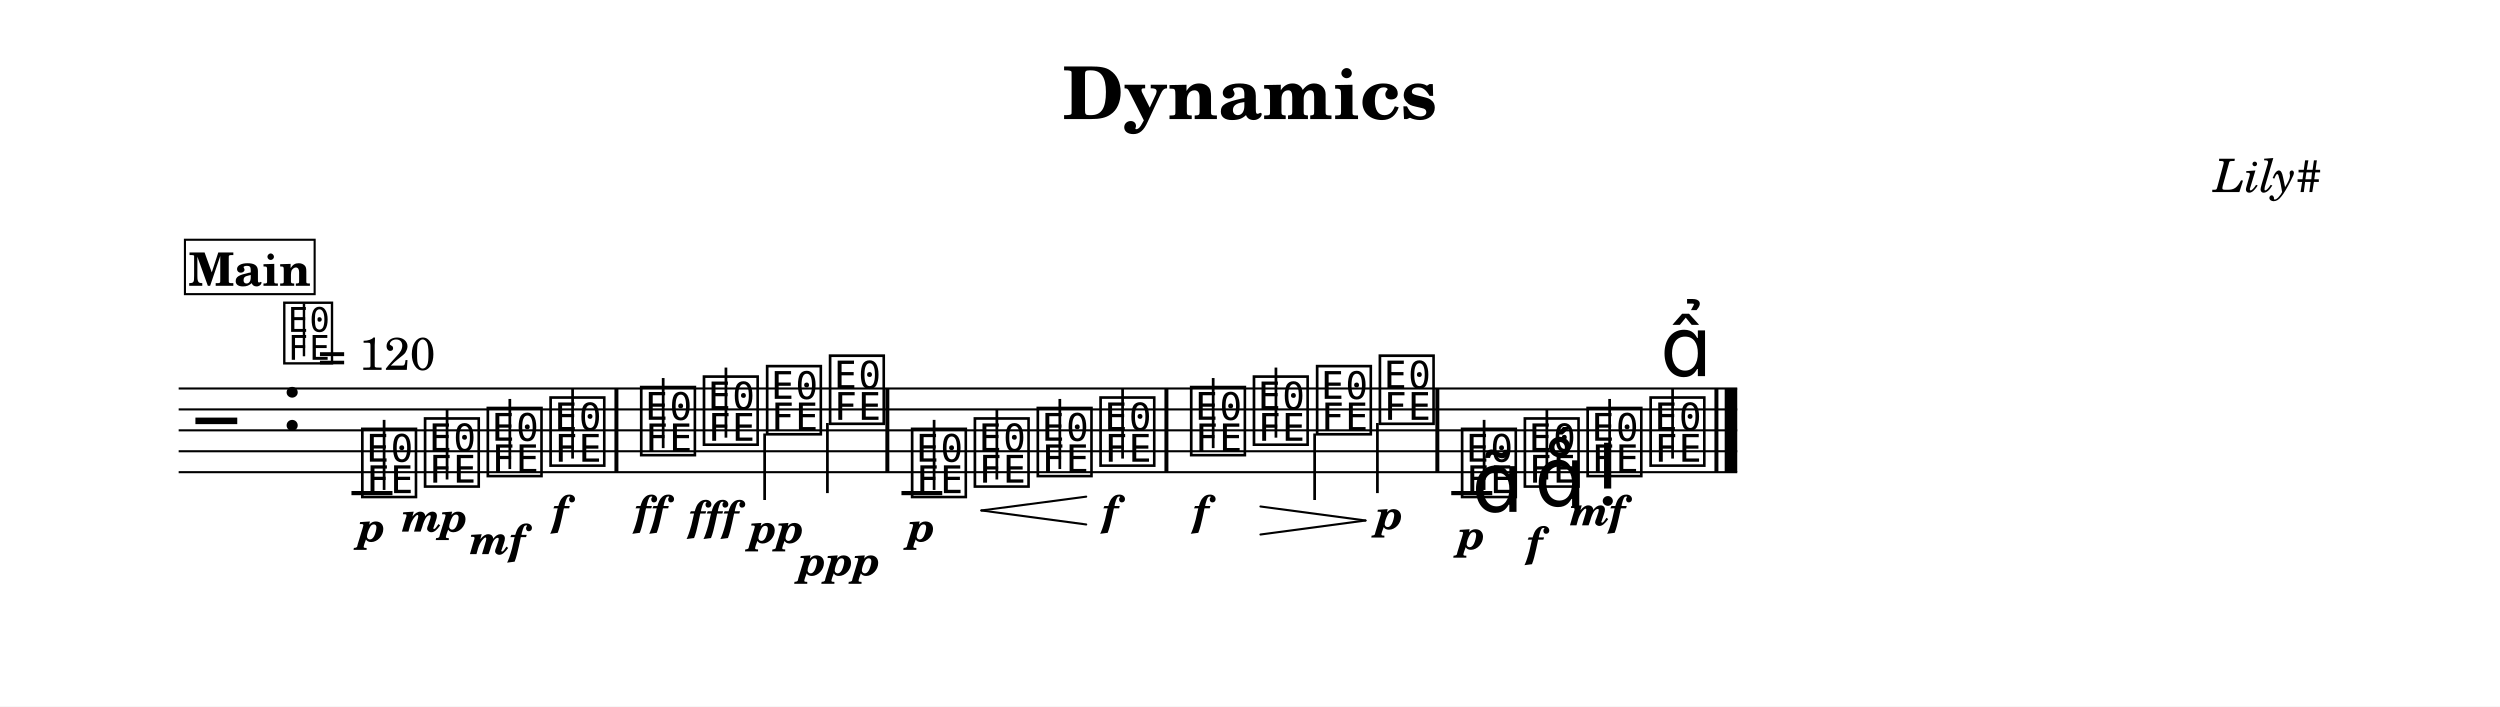
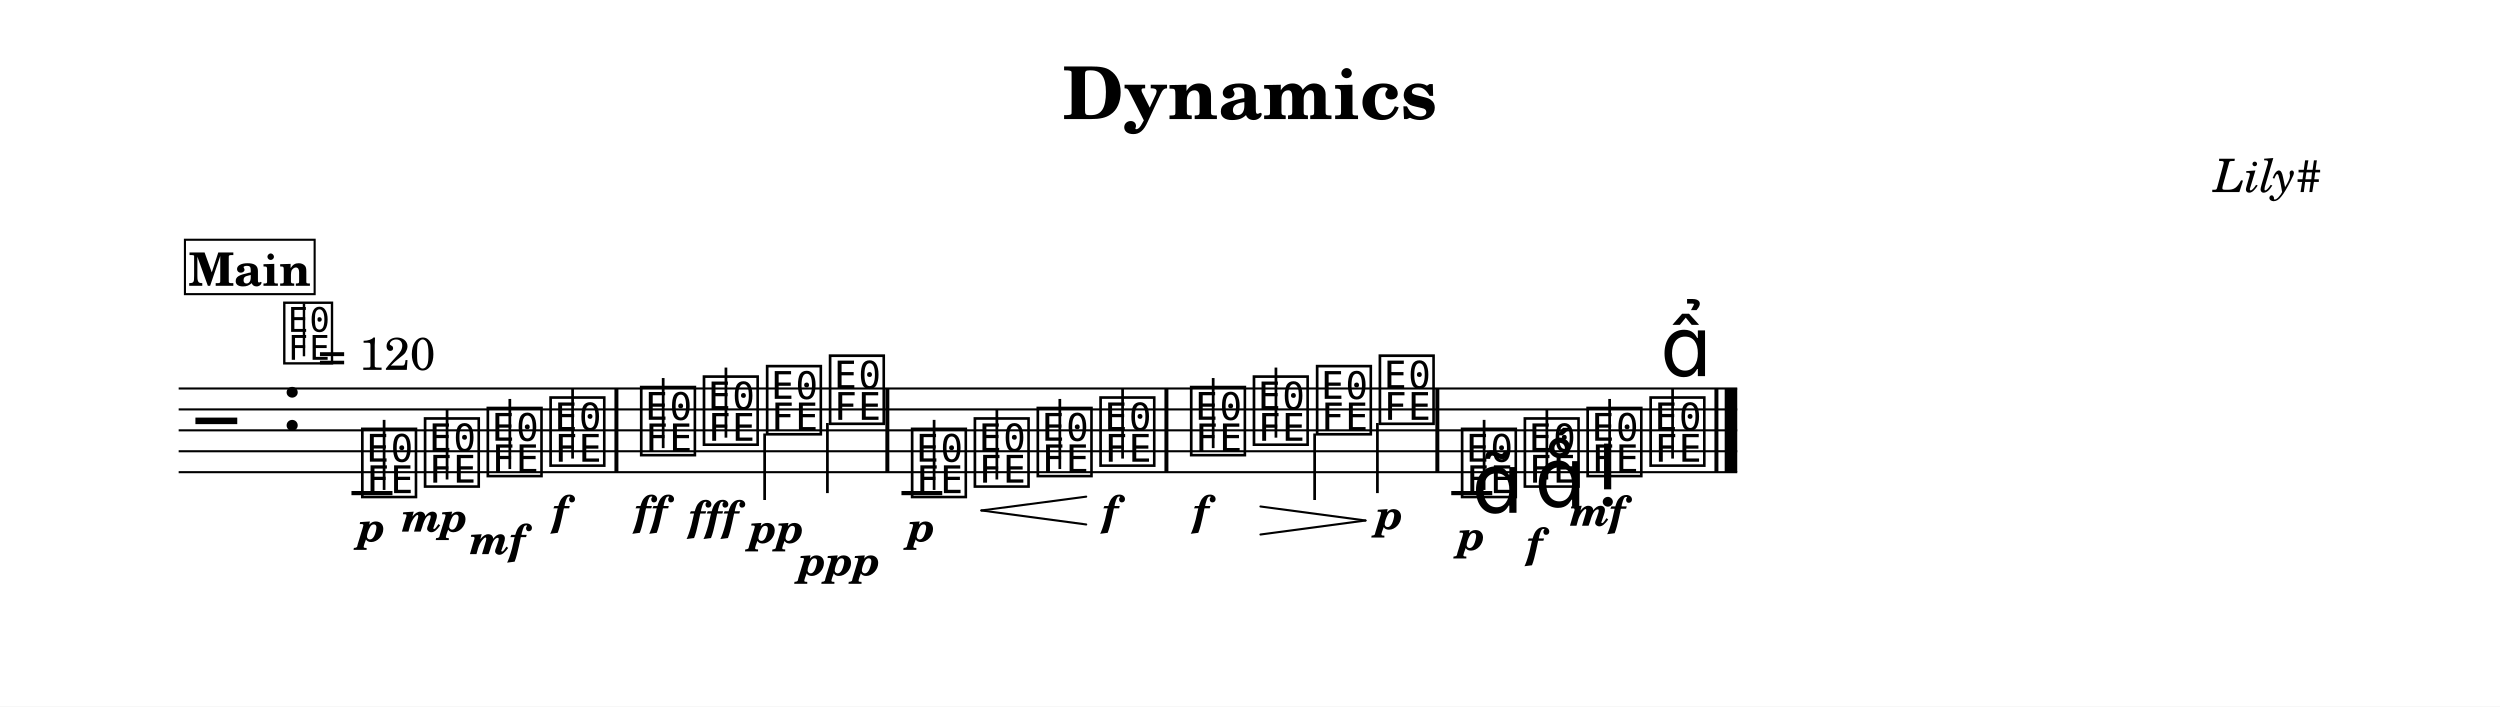
<svg xmlns="http://www.w3.org/2000/svg" width="1195.0" height="337.7" viewBox="0 0 119.50 33.77" font-family="TeX Gyre Schola, serif">
  <style>
  @font-face { font-family: 'Emmentaler'; src: local('Emmentaler'); }
  .music { font-family: 'Emmentaler', serif; }
</style>
  <rect x="0" y="0" width="119.50" height="33.77" fill="#FFFFFF" />
  <text x="59.75" y="5.69" font-size="3.49" font-weight="bold" text-anchor="middle" data-pos="23">Dynamics</text>
  <text x="110.97" y="9.18" font-size="2.20" font-style="italic" text-anchor="end" data-pos="43">Lily#</text>
  <g transform="translate(8.54,0.00) scale(1,1)">
    <line x1="0.00" y1="18.57" x2="74.50" y2="18.57" stroke="#000000" stroke-width="0.100" />
    <line x1="0.00" y1="19.57" x2="74.50" y2="19.57" stroke="#000000" stroke-width="0.100" />
    <line x1="0.00" y1="20.57" x2="74.50" y2="20.57" stroke="#000000" stroke-width="0.100" />
    <line x1="0.00" y1="21.57" x2="74.50" y2="21.57" stroke="#000000" stroke-width="0.100" />
    <line x1="0.00" y1="22.57" x2="74.50" y2="22.57" stroke="#000000" stroke-width="0.100" />
    <text class="music" x="0.80" y="21.57" font-size="4.00"></text>
    <text class="music" x="4.88" y="20.57" font-size="4.00" data-pos="62"></text>
    <line x1="8.26" y1="23.57" x2="10.22" y2="23.57" stroke="#000000" stroke-width="0.200" />
    <line x1="34.55" y1="23.57" x2="36.50" y2="23.57" stroke="#000000" stroke-width="0.200" />
    <line x1="60.83" y1="23.57" x2="62.79" y2="23.57" stroke="#000000" stroke-width="0.200" />
    <text class="music" x="8.59" y="23.57" font-size="4.00" data-pos="120"></text>
    <line x1="9.82" y1="23.42" x2="9.82" y2="20.07" stroke="#000000" stroke-width="0.130" />
    <text class="music" x="11.59" y="23.07" font-size="4.00" data-pos="150"></text>
    <line x1="12.83" y1="22.92" x2="12.83" y2="19.57" stroke="#000000" stroke-width="0.130" />
    <text class="music" x="14.59" y="22.57" font-size="4.00" data-pos="155"></text>
    <line x1="15.83" y1="22.42" x2="15.83" y2="19.07" stroke="#000000" stroke-width="0.130" />
    <text class="music" x="17.59" y="22.07" font-size="4.00" data-pos="160"></text>
    <line x1="18.83" y1="21.92" x2="18.83" y2="18.57" stroke="#000000" stroke-width="0.130" />
    <text class="music" x="21.92" y="21.57" font-size="4.00" data-pos="166"></text>
    <line x1="23.16" y1="21.42" x2="23.16" y2="18.07" stroke="#000000" stroke-width="0.130" />
    <text class="music" x="24.92" y="21.07" font-size="4.00" data-pos="174"></text>
    <line x1="26.16" y1="20.92" x2="26.16" y2="17.57" stroke="#000000" stroke-width="0.130" />
    <text class="music" x="27.94" y="20.57" font-size="4.00" data-pos="180"></text>
    <line x1="28.01" y1="20.72" x2="28.01" y2="23.90" stroke="#000000" stroke-width="0.130" />
    <text class="music" x="30.95" y="20.07" font-size="4.00" data-pos="185"></text>
    <line x1="31.01" y1="20.22" x2="31.01" y2="23.57" stroke="#000000" stroke-width="0.130" />
    <text class="music" x="34.87" y="23.57" font-size="4.00" data-pos="217"></text>
    <line x1="36.11" y1="23.42" x2="36.11" y2="20.07" stroke="#000000" stroke-width="0.130" />
    <text class="music" x="37.87" y="23.07" font-size="4.00" data-pos="253"></text>
    <line x1="39.11" y1="22.92" x2="39.11" y2="19.57" stroke="#000000" stroke-width="0.130" />
    <text class="music" x="40.88" y="22.57" font-size="4.00" data-pos="261"></text>
    <line x1="42.12" y1="22.42" x2="42.12" y2="19.07" stroke="#000000" stroke-width="0.130" />
    <text class="music" x="43.88" y="22.07" font-size="4.00" data-pos="263"></text>
    <line x1="45.12" y1="21.92" x2="45.12" y2="18.57" stroke="#000000" stroke-width="0.130" />
    <text class="music" x="48.21" y="21.57" font-size="4.00" data-pos="269"></text>
    <line x1="49.45" y1="21.42" x2="49.45" y2="18.07" stroke="#000000" stroke-width="0.130" />
    <text class="music" x="51.21" y="21.07" font-size="4.00" data-pos="276"></text>
    <line x1="52.45" y1="20.92" x2="52.45" y2="17.57" stroke="#000000" stroke-width="0.130" />
    <text class="music" x="54.23" y="20.57" font-size="4.00" data-pos="286"></text>
    <line x1="54.30" y1="20.72" x2="54.30" y2="23.90" stroke="#000000" stroke-width="0.130" />
    <text class="music" x="57.23" y="20.07" font-size="4.00" data-pos="288"></text>
    <line x1="57.30" y1="20.22" x2="57.30" y2="23.57" stroke="#000000" stroke-width="0.130" />
    <text class="music" x="61.16" y="23.57" font-size="4.00" data-pos="324"></text>
    <line x1="62.40" y1="23.42" x2="62.40" y2="20.07" stroke="#000000" stroke-width="0.130" />
    <text class="music" x="64.16" y="23.07" font-size="4.00" data-pos="379"></text>
    <line x1="65.40" y1="22.92" x2="65.40" y2="19.57" stroke="#000000" stroke-width="0.130" />
    <text class="music" x="67.16" y="22.57" font-size="4.00" data-pos="390"></text>
    <line x1="68.40" y1="22.42" x2="68.40" y2="19.07" stroke="#000000" stroke-width="0.130" />
    <text class="music" x="70.17" y="22.07" font-size="4.00" data-pos="402"></text>
    <line x1="71.41" y1="21.92" x2="71.41" y2="18.57" stroke="#000000" stroke-width="0.130" />
    <rect x="20.83" y="18.57" width="0.19" height="4.00" data-pos="164" />
    <rect x="33.78" y="18.57" width="0.19" height="4.00" data-pos="191" />
    <rect x="47.12" y="18.57" width="0.19" height="4.00" data-pos="267" />
    <rect x="60.07" y="18.57" width="0.19" height="4.00" data-pos="292" />
    <rect x="73.41" y="18.57" width="0.19" height="4.00" data-pos="412" />
    <rect x="73.90" y="18.57" width="0.60" height="4.00" data-pos="412" />
    <text x="9.24" y="25.88" font-size="2.00" font-weight="bold" font-style="italic" text-anchor="middle" data-pos="147">p</text>
    <text x="12.24" y="25.41" font-size="2.00" font-weight="bold" font-style="italic" text-anchor="middle" data-pos="151">mp</text>
    <text x="15.24" y="26.49" font-size="2.00" font-weight="bold" font-style="italic" text-anchor="middle" data-pos="156">mf</text>
    <text x="18.24" y="25.11" font-size="2.00" font-weight="bold" font-style="italic" text-anchor="middle" data-pos="161">f</text>
    <text x="22.57" y="25.11" font-size="2.00" font-weight="bold" font-style="italic" text-anchor="middle" data-pos="170">ff</text>
    <text x="25.57" y="25.36" font-size="2.00" font-weight="bold" font-style="italic" text-anchor="middle" data-pos="175">fff</text>
    <text x="28.60" y="25.95" font-size="2.00" font-weight="bold" font-style="italic" text-anchor="middle" data-pos="181">pp</text>
    <text x="31.60" y="27.50" font-size="2.00" font-weight="bold" font-style="italic" text-anchor="middle" data-pos="186">ppp</text>
    <text x="35.52" y="25.88" font-size="2.00" font-weight="bold" font-style="italic" text-anchor="middle" data-pos="250">p</text>
    <text x="44.53" y="25.11" font-size="2.00" font-weight="bold" font-style="italic" text-anchor="middle" data-pos="264">f</text>
    <text x="48.86" y="25.11" font-size="2.00" font-weight="bold" font-style="italic" text-anchor="middle" data-pos="273">f</text>
    <text x="57.89" y="25.29" font-size="2.00" font-weight="bold" font-style="italic" text-anchor="middle" data-pos="289">p</text>
-     <text x="61.81" y="26.25" font-size="2.00" font-weight="bold" font-style="italic" text-anchor="middle" data-pos="376">p</text>
-     <text x="64.81" y="26.61" font-size="2.00" font-weight="bold" font-style="italic" text-anchor="middle" data-pos="387">f</text>
-     <text x="67.82" y="25.11" font-size="2.00" font-weight="bold" font-style="italic" text-anchor="middle" data-pos="398">mf</text>
-     <text class="music" x="61.81" y="24.47" font-size="4.00" data-pos="367"></text>
-     <text class="music" x="64.81" y="24.19" font-size="4.00" data-pos="380"></text>
-     <text class="music" x="67.82" y="23.35" font-size="4.00" data-pos="391"></text>
+     <text x="61.81" y="26.29" font-size="2.00" font-weight="bold" font-style="italic" text-anchor="middle" data-pos="376">p</text>
+     <text x="64.81" y="26.66" font-size="2.00" font-weight="bold" font-style="italic" text-anchor="middle" data-pos="387">f</text>
+     <text x="67.82" y="25.13" font-size="2.00" font-weight="bold" font-style="italic" text-anchor="middle" data-pos="398">mf</text>
+     <text class="music" x="61.81" y="24.51" font-size="4.00" data-pos="367"></text>
+     <text class="music" x="64.81" y="24.23" font-size="4.00" data-pos="380"></text>
+     <text class="music" x="67.82" y="23.39" font-size="4.00" data-pos="391"></text>
    <text class="music" x="70.82" y="17.98" font-size="4.00" data-pos="403"></text>
    <line x1="38.37" y1="24.40" x2="43.38" y2="23.74" stroke="#000000" stroke-width="0.100" stroke-linecap="round" data-pos="254" />
    <line x1="38.37" y1="24.40" x2="43.38" y2="25.07" stroke="#000000" stroke-width="0.100" stroke-linecap="round" data-pos="254" />
    <line x1="51.71" y1="24.21" x2="56.73" y2="24.88" stroke="#000000" stroke-width="0.100" stroke-linecap="round" data-pos="277" />
    <line x1="51.71" y1="25.55" x2="56.73" y2="24.88" stroke="#000000" stroke-width="0.100" stroke-linecap="round" data-pos="277" />
    <text class="music" x="4.88" y="17.20" font-size="3.56" data-pos="0"></text>
    <line x1="5.99" y1="17.03" x2="5.99" y2="14.52" stroke="#000000" stroke-width="0.116" data-pos="0" />
    <text x="6.66" y="17.68" font-size="2.20" data-pos="0">= 120</text>
    <rect x="0.30" y="11.46" width="6.20" height="2.60" fill="#FFFFFF" stroke="#000000" stroke-width="0.100" data-pos="417" />
    <text x="3.40" y="13.66" font-size="2.20" font-weight="bold" text-anchor="middle" data-pos="417">Main</text>
  </g>
</svg>
